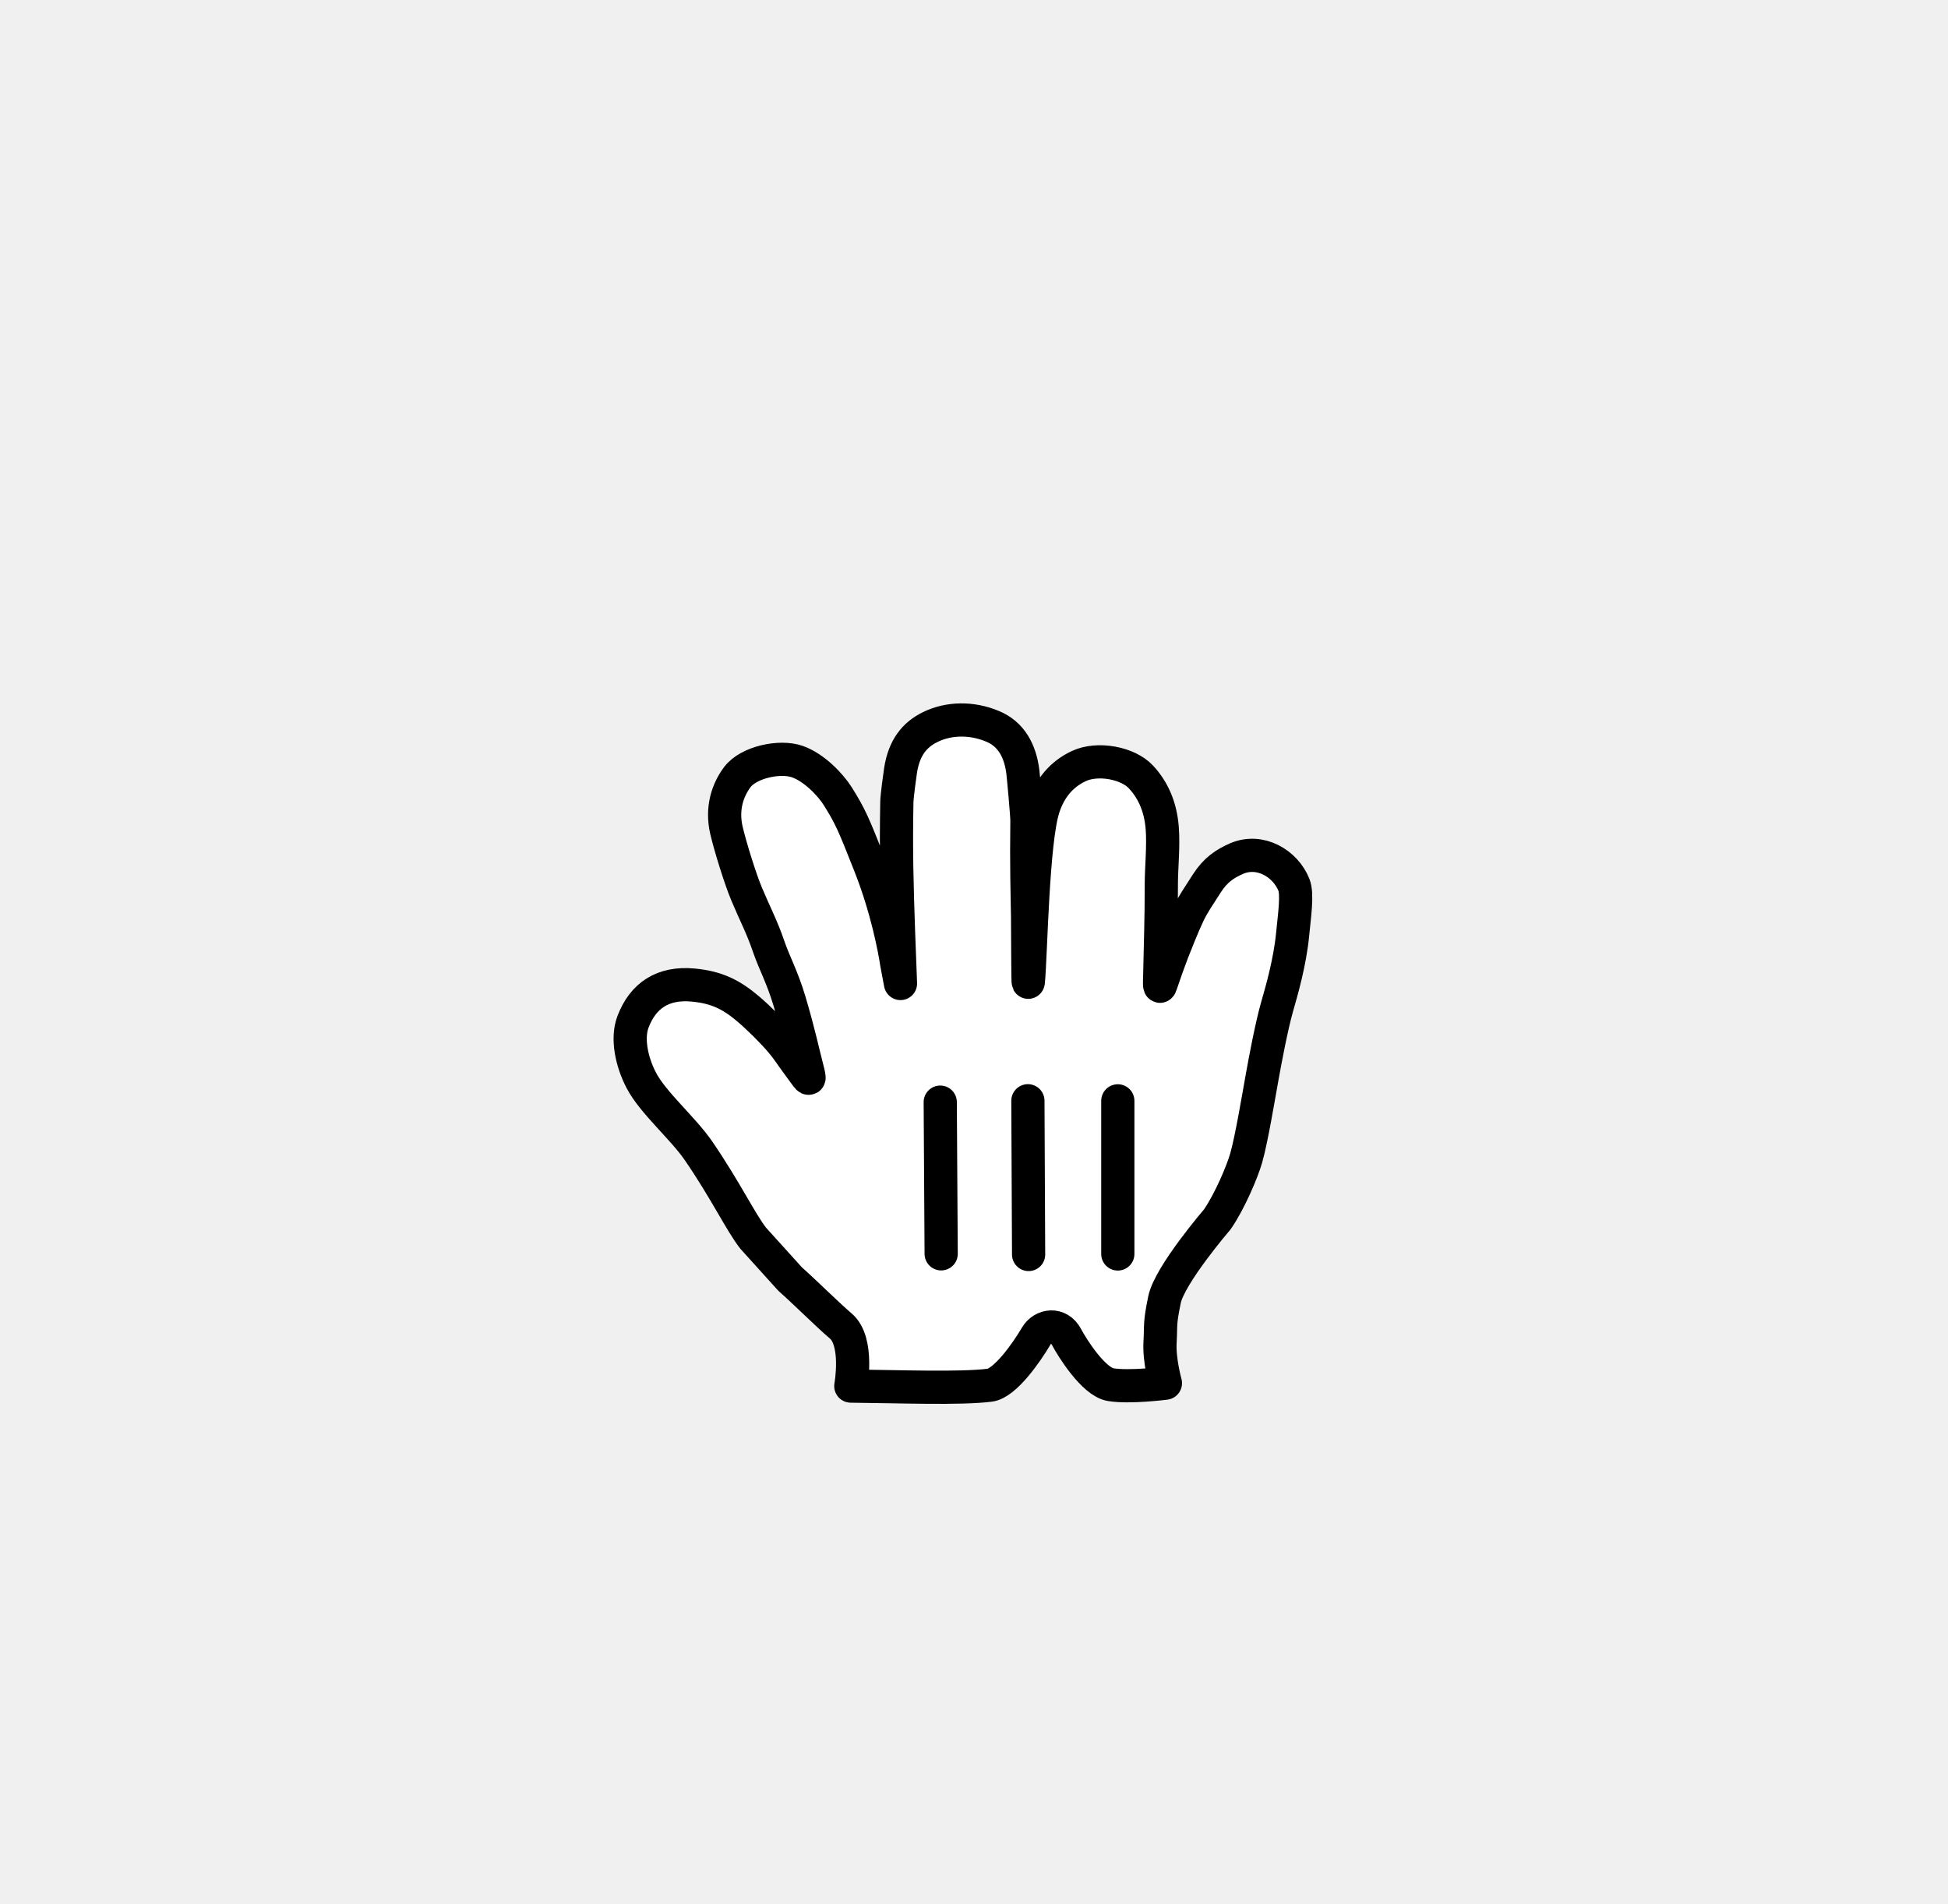
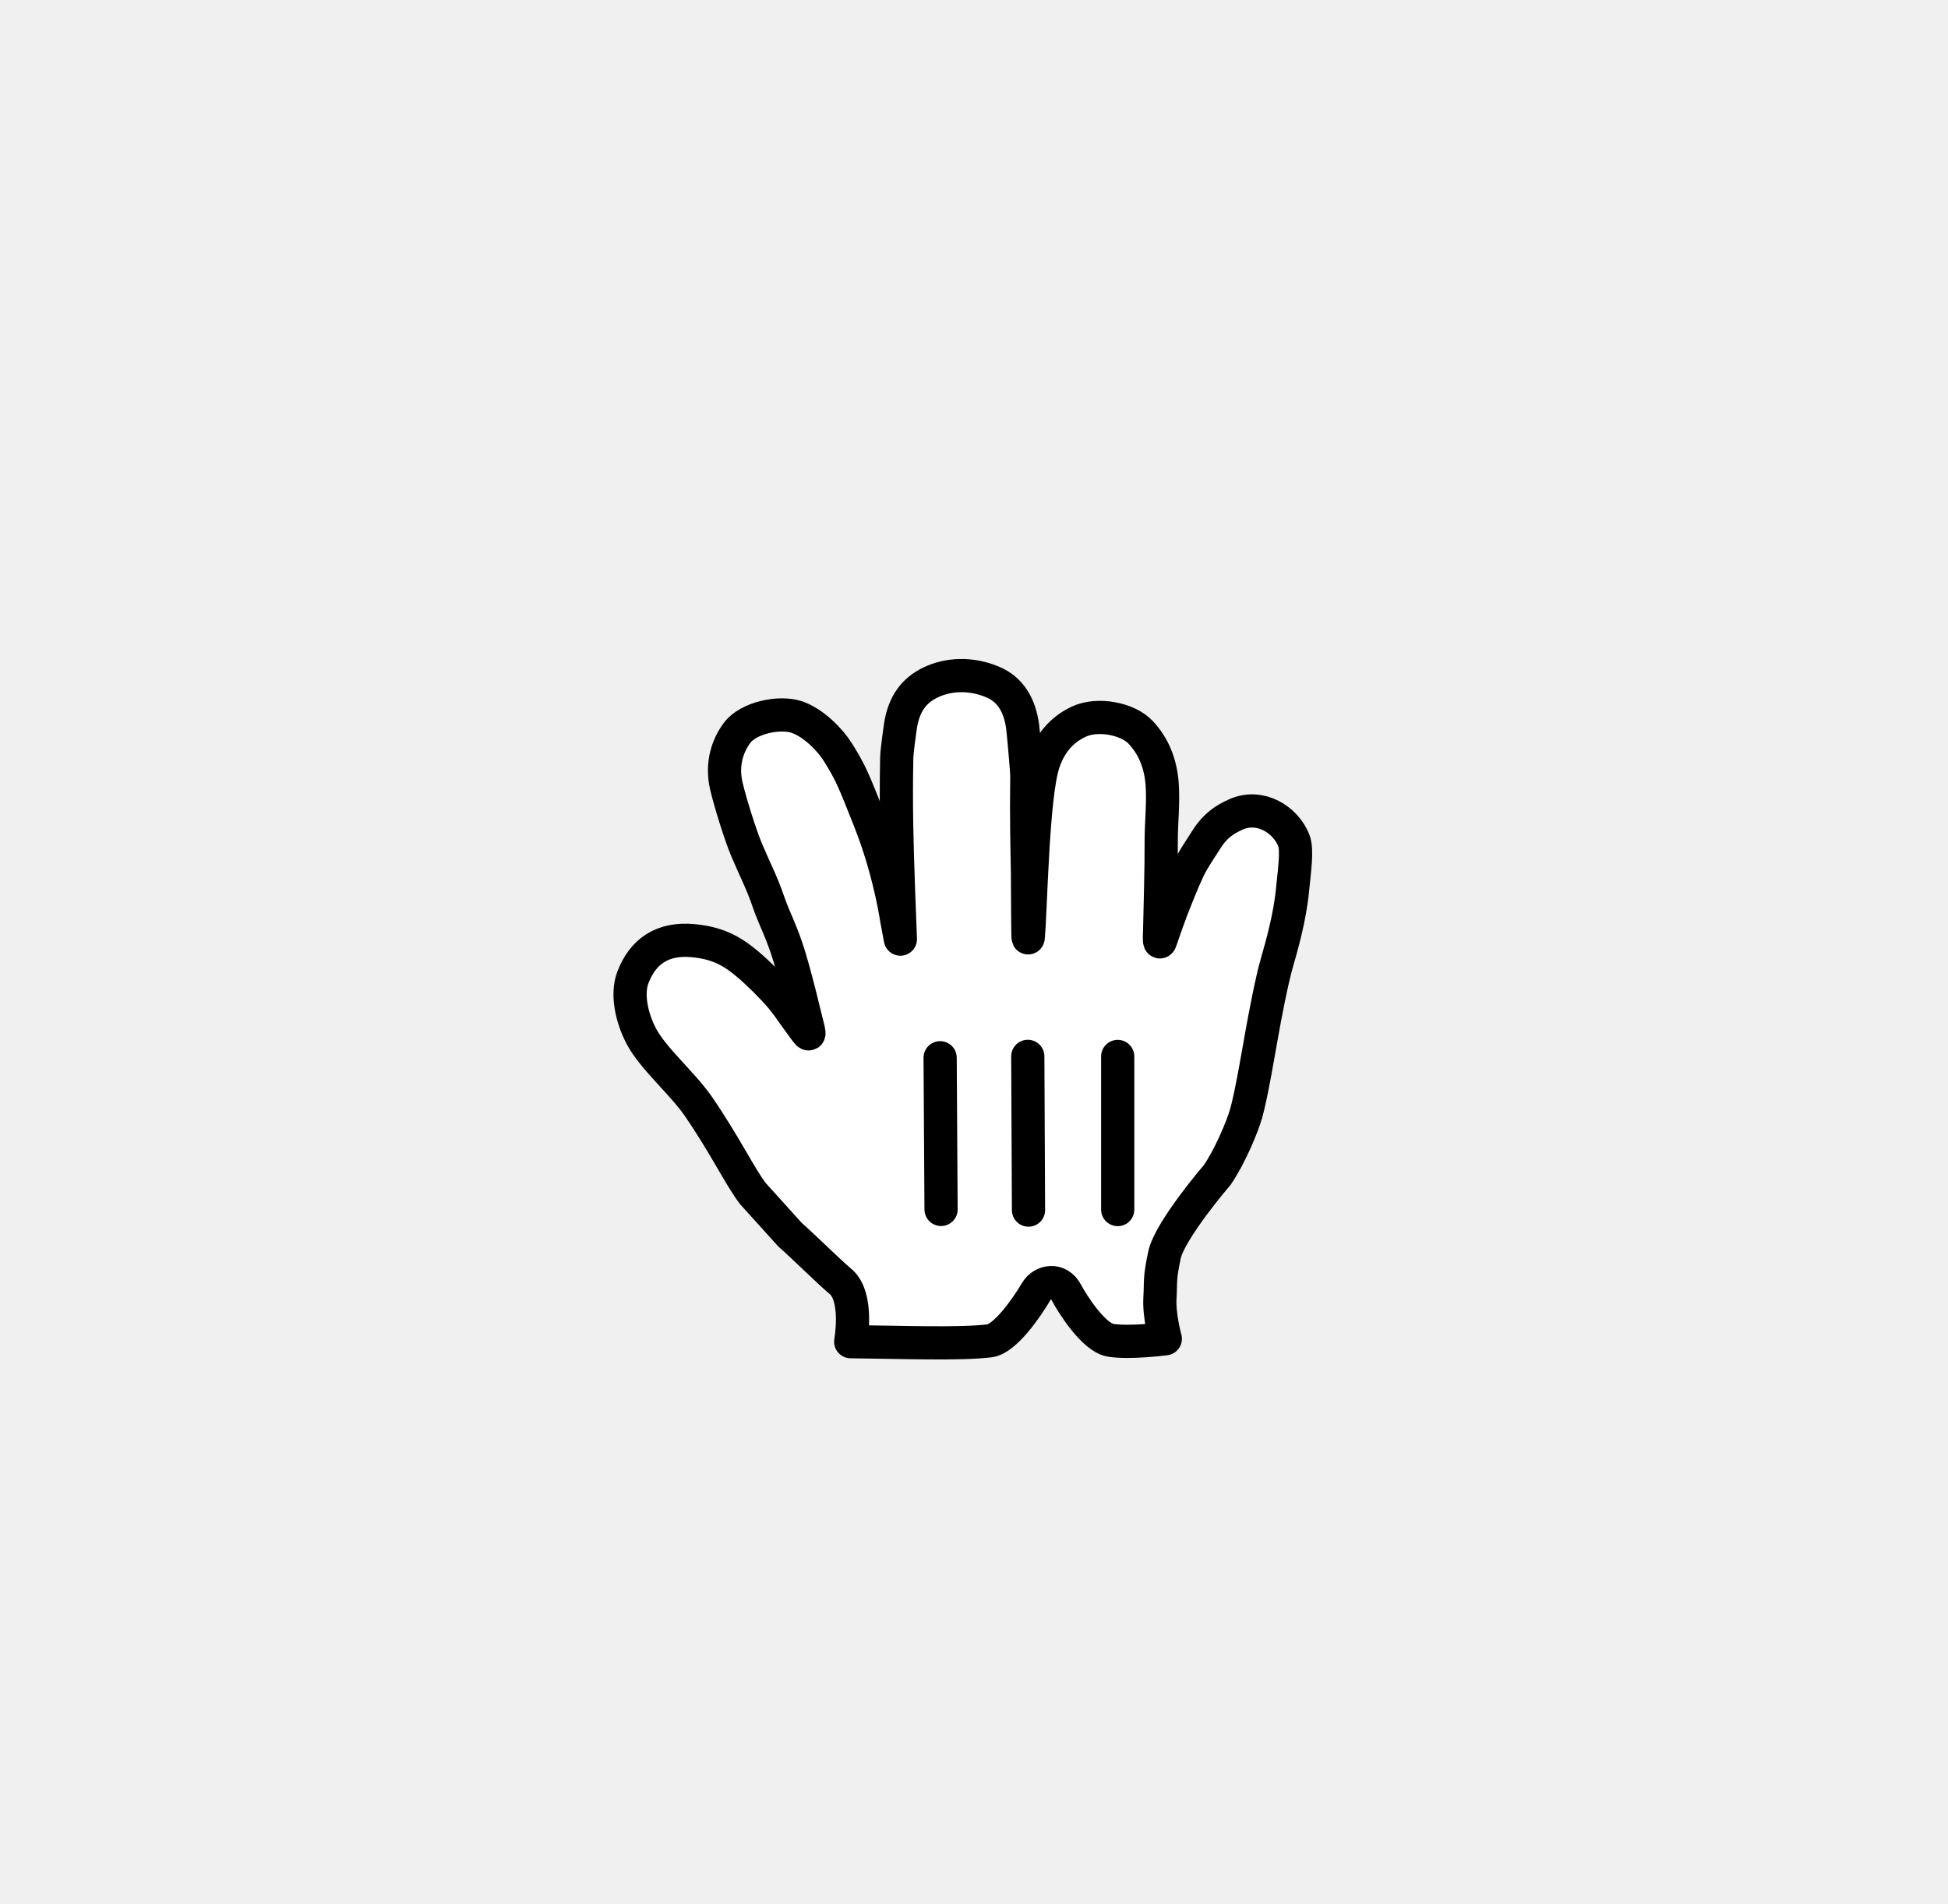
<svg xmlns="http://www.w3.org/2000/svg" width="44" height="43" viewBox="0 0 44 43" fill="none">
-   <g transform="translate(3.5824 6.303) scale(1)">
+   <g transform="translate(3.58 5.3) scale(1)">
    <g>
      <path fill-rule="evenodd" clip-rule="evenodd" d="M14.656 17.866C14.558 17.491 14.46 17.019 14.25 16.314C14.083 15.757 13.908 15.455 13.78 15.081C13.625 14.626 13.477 14.36 13.284 13.9C13.145 13.571 12.92 12.852 12.827 12.46C12.708 11.951 12.86 11.536 13.071 11.254C13.324 10.915 14.033 10.764 14.428 10.903C14.799 11.033 15.172 11.415 15.344 11.691C15.632 12.151 15.701 12.323 16.061 13.233C16.454 14.225 16.625 15.151 16.672 15.464L16.757 15.916C16.756 15.876 16.714 14.794 16.713 14.754C16.678 13.725 16.653 12.931 16.675 11.815C16.677 11.689 16.739 11.228 16.759 11.1C16.837 10.6 17.064 10.3 17.432 10.121C17.844 9.92 18.358 9.906 18.833 10.104C19.256 10.277 19.459 10.654 19.52 11.126C19.534 11.235 19.614 12.113 19.613 12.233C19.6 13.258 19.619 13.874 19.628 14.407C19.632 14.638 19.631 16.032 19.645 15.876C19.706 15.22 19.739 12.687 19.989 11.934C20.133 11.501 20.394 11.188 20.783 11.005C21.214 10.802 21.896 10.935 22.187 11.248C22.472 11.553 22.633 11.94 22.669 12.401C22.701 12.806 22.65 13.298 22.649 13.646C22.649 14.513 22.628 14.97 22.612 15.767C22.611 15.805 22.597 16.065 22.635 15.949C22.729 15.669 22.823 15.407 22.901 15.204C22.95 15.079 23.142 14.59 23.26 14.345C23.374 14.111 23.471 13.976 23.675 13.657C23.875 13.344 24.09 13.209 24.343 13.096C24.883 12.861 25.452 13.208 25.644 13.687C25.73 13.902 25.653 14.4 25.616 14.792C25.555 15.439 25.362 16.098 25.264 16.44C25.136 16.887 24.99 17.675 24.924 18.041C24.852 18.435 24.69 19.423 24.565 19.861C24.479 20.162 24.194 20.839 23.913 21.245C23.913 21.245 22.839 22.495 22.721 23.057C22.604 23.62 22.643 23.624 22.62 24.022C22.596 24.421 22.741 24.945 22.741 24.945C22.741 24.945 21.939 25.049 21.507 24.979C21.116 24.917 20.632 24.138 20.507 23.901C20.335 23.573 19.968 23.636 19.825 23.878C19.6 24.261 19.116 24.948 18.774 24.991C18.106 25.075 16.72 25.021 15.635 25.011C15.635 25.011 15.82 24 15.408 23.653C15.103 23.393 14.578 22.869 14.264 22.593L13.432 21.672C13.148 21.312 12.803 20.579 12.189 19.687C11.841 19.183 11.162 18.602 10.905 18.108C10.682 17.683 10.574 17.154 10.715 16.783C10.94 16.189 11.39 15.886 12.077 15.951C12.596 16.001 12.925 16.157 13.315 16.488C13.54 16.678 13.888 17.022 14.065 17.236C14.228 17.431 14.268 17.512 14.442 17.745C14.672 18.052 14.744 18.204 14.656 17.866Z" fill="white" />
      <path d="M14.656 17.866C14.558 17.491 14.46 17.019 14.25 16.314C14.083 15.757 13.908 15.455 13.78 15.081C13.625 14.626 13.477 14.36 13.284 13.9C13.145 13.571 12.92 12.852 12.827 12.46C12.708 11.951 12.86 11.536 13.071 11.254C13.324 10.915 14.033 10.764 14.428 10.903C14.799 11.033 15.172 11.415 15.344 11.691C15.632 12.151 15.701 12.323 16.061 13.233C16.454 14.225 16.625 15.151 16.672 15.464L16.757 15.916C16.756 15.876 16.714 14.794 16.713 14.754C16.678 13.725 16.653 12.931 16.675 11.815C16.677 11.689 16.739 11.228 16.759 11.1C16.837 10.6 17.064 10.3 17.432 10.121C17.844 9.92 18.358 9.906 18.833 10.104C19.256 10.277 19.459 10.654 19.52 11.126C19.534 11.235 19.614 12.113 19.613 12.233C19.6 13.258 19.619 13.874 19.628 14.407C19.632 14.638 19.631 16.032 19.645 15.876C19.706 15.22 19.739 12.687 19.989 11.934C20.133 11.501 20.394 11.188 20.783 11.005C21.214 10.802 21.896 10.935 22.187 11.248C22.472 11.553 22.633 11.94 22.669 12.401C22.701 12.806 22.65 13.298 22.649 13.646C22.649 14.513 22.628 14.97 22.612 15.767C22.611 15.805 22.597 16.065 22.635 15.949C22.729 15.669 22.823 15.407 22.901 15.204C22.95 15.079 23.142 14.59 23.26 14.345C23.374 14.111 23.471 13.976 23.675 13.657C23.875 13.344 24.09 13.209 24.343 13.096C24.883 12.861 25.452 13.208 25.644 13.687C25.73 13.902 25.653 14.4 25.616 14.792C25.555 15.439 25.362 16.098 25.264 16.44C25.136 16.887 24.99 17.675 24.924 18.041C24.852 18.435 24.69 19.423 24.565 19.861C24.479 20.162 24.194 20.839 23.913 21.245C23.913 21.245 22.839 22.495 22.721 23.057C22.604 23.62 22.643 23.624 22.62 24.022C22.596 24.421 22.741 24.945 22.741 24.945C22.741 24.945 21.939 25.049 21.507 24.979C21.116 24.917 20.632 24.138 20.507 23.901C20.335 23.573 19.968 23.636 19.825 23.878C19.6 24.261 19.116 24.948 18.774 24.991C18.106 25.075 16.72 25.021 15.635 25.011C15.635 25.011 15.82 24 15.408 23.653C15.103 23.393 14.578 22.869 14.264 22.593L13.432 21.672C13.148 21.312 12.803 20.579 12.189 19.687C11.841 19.183 11.162 18.602 10.905 18.108C10.682 17.683 10.574 17.154 10.715 16.783C10.94 16.189 11.39 15.886 12.077 15.951C12.596 16.001 12.925 16.157 13.315 16.488C13.54 16.678 13.888 17.022 14.065 17.236C14.228 17.431 14.268 17.512 14.442 17.745C14.672 18.052 14.744 18.204 14.656 17.866Z" stroke="black" stroke-width="0.75" stroke-linecap="round" stroke-linejoin="round" />
      <path d="M21.666 22.026V18.567" stroke="black" stroke-width="0.75" stroke-linecap="round" />
      <path d="M19.651 22.038L19.635 18.565" stroke="black" stroke-width="0.75" stroke-linecap="round" />
      <path d="M17.655 18.596L17.676 22.023" stroke="black" stroke-width="0.75" stroke-linecap="round" />
    </g>
  </g>
</svg>
